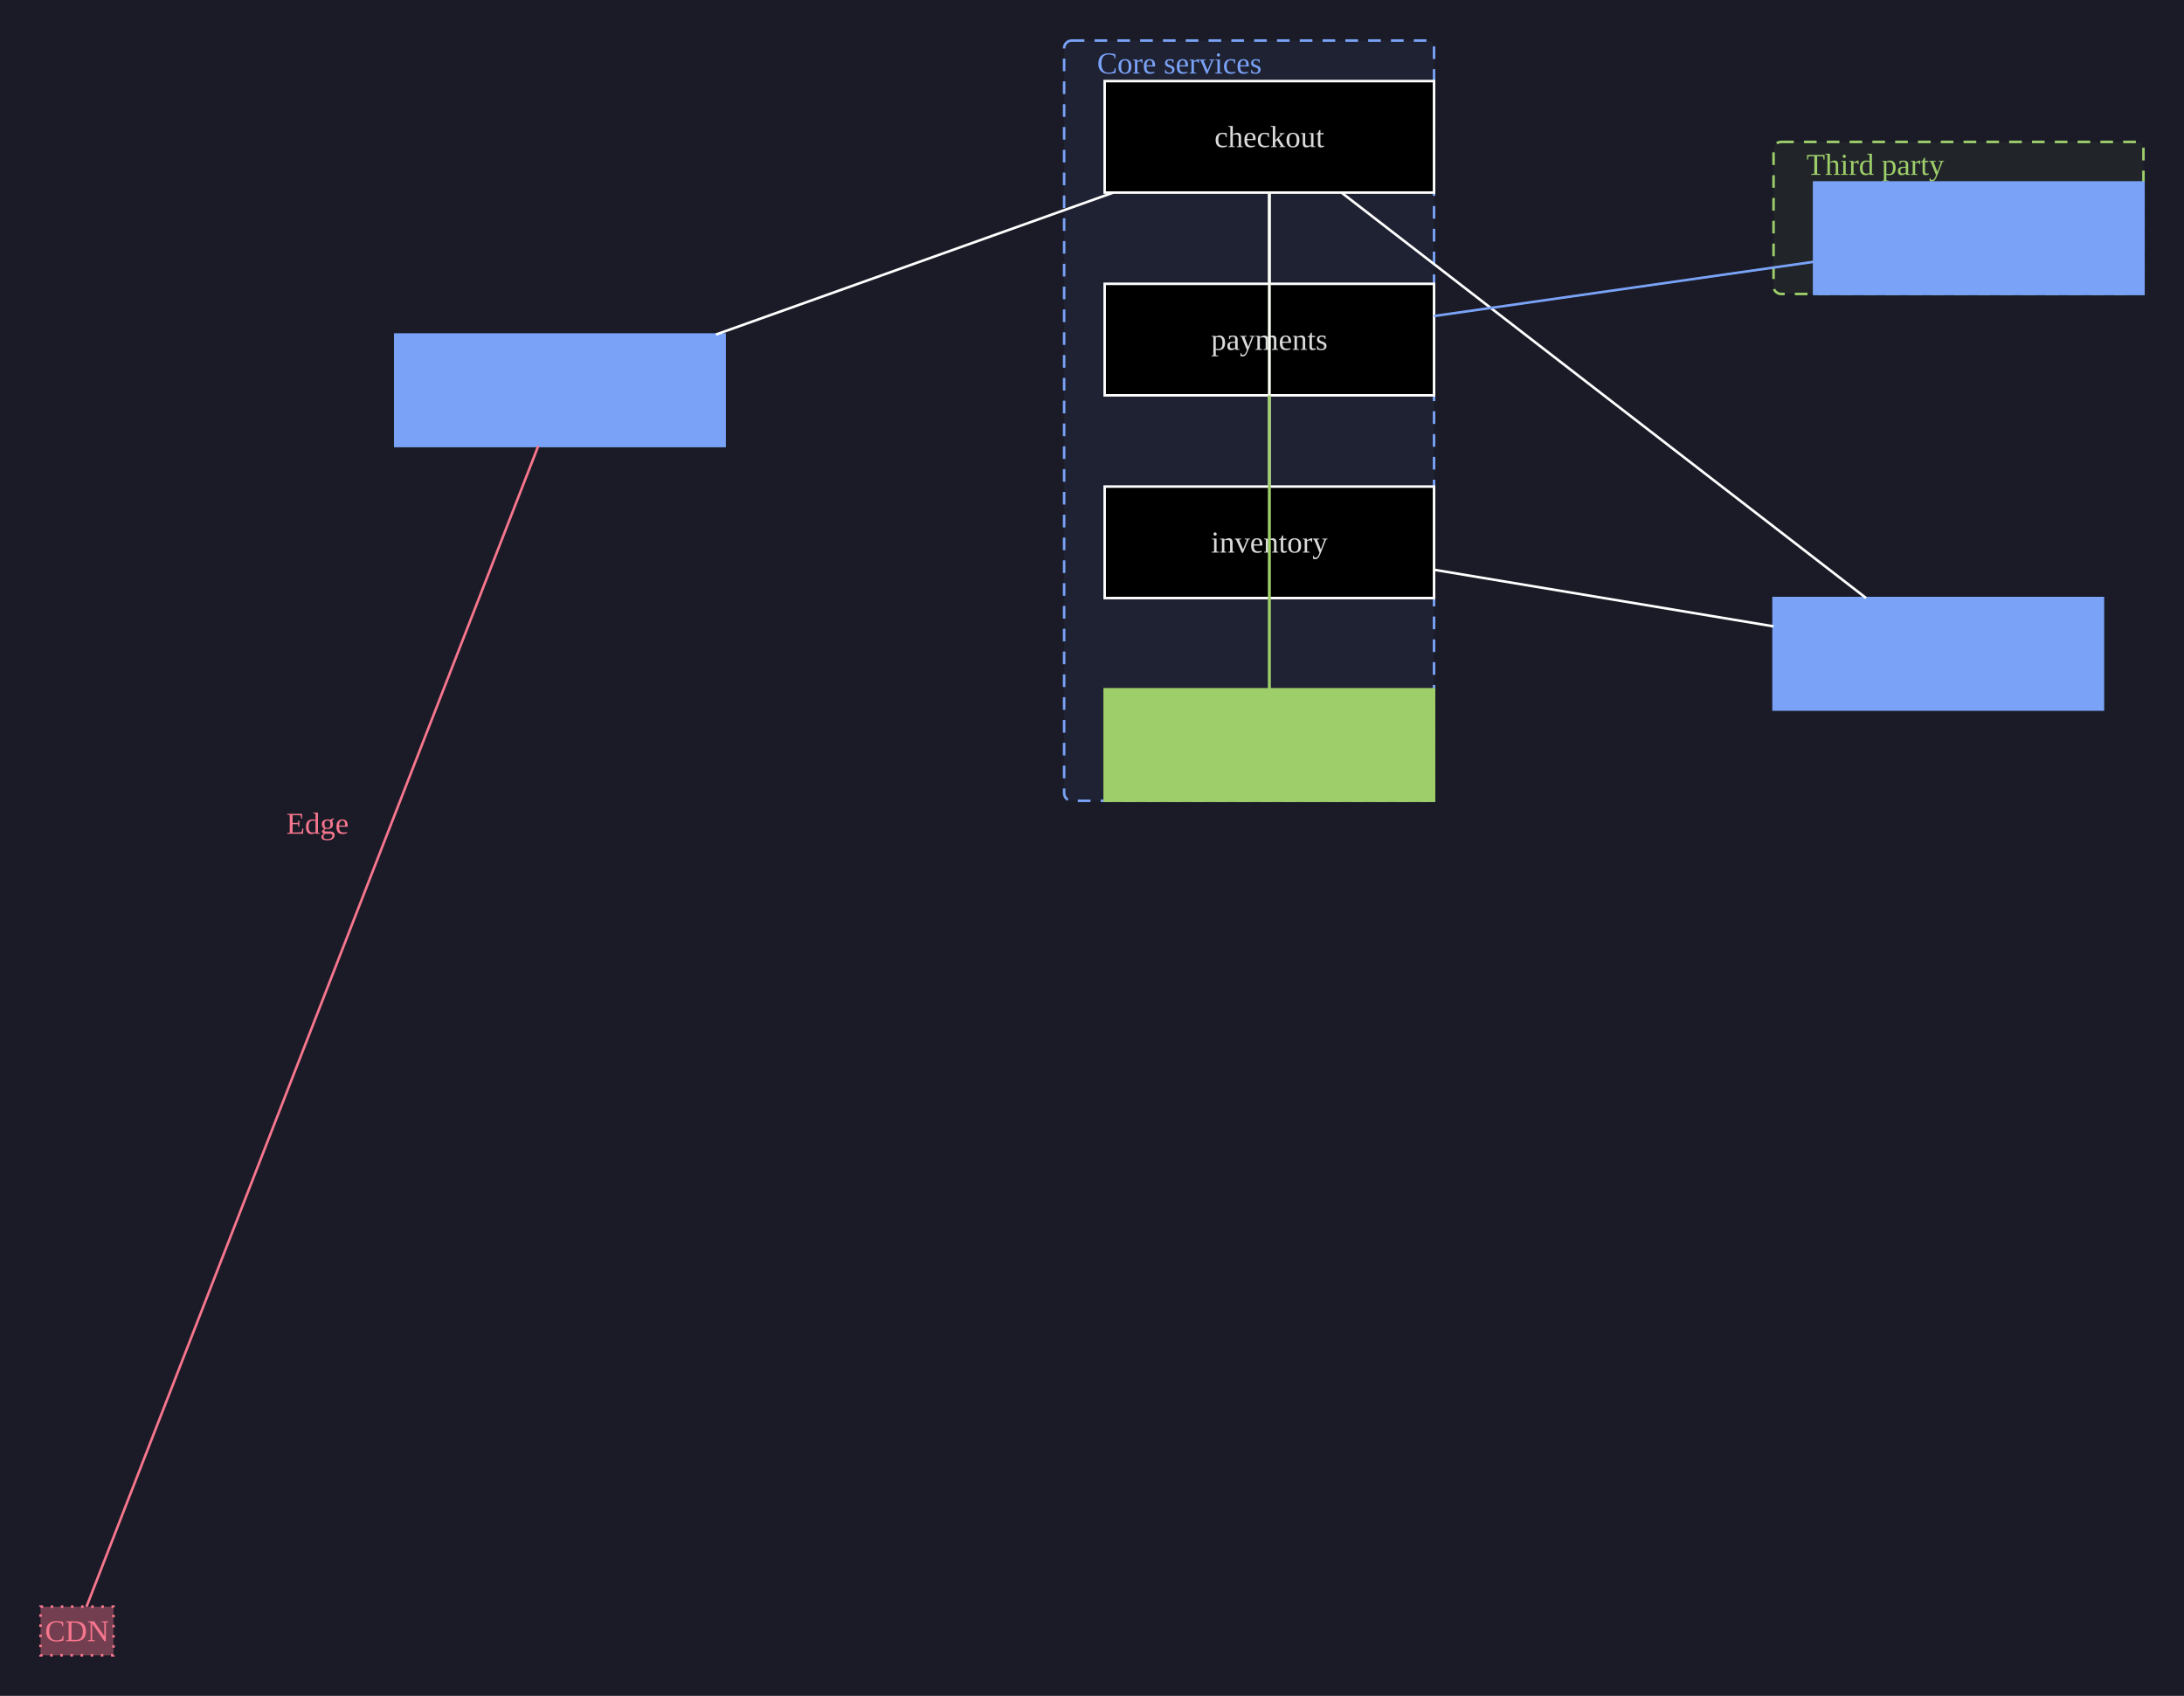
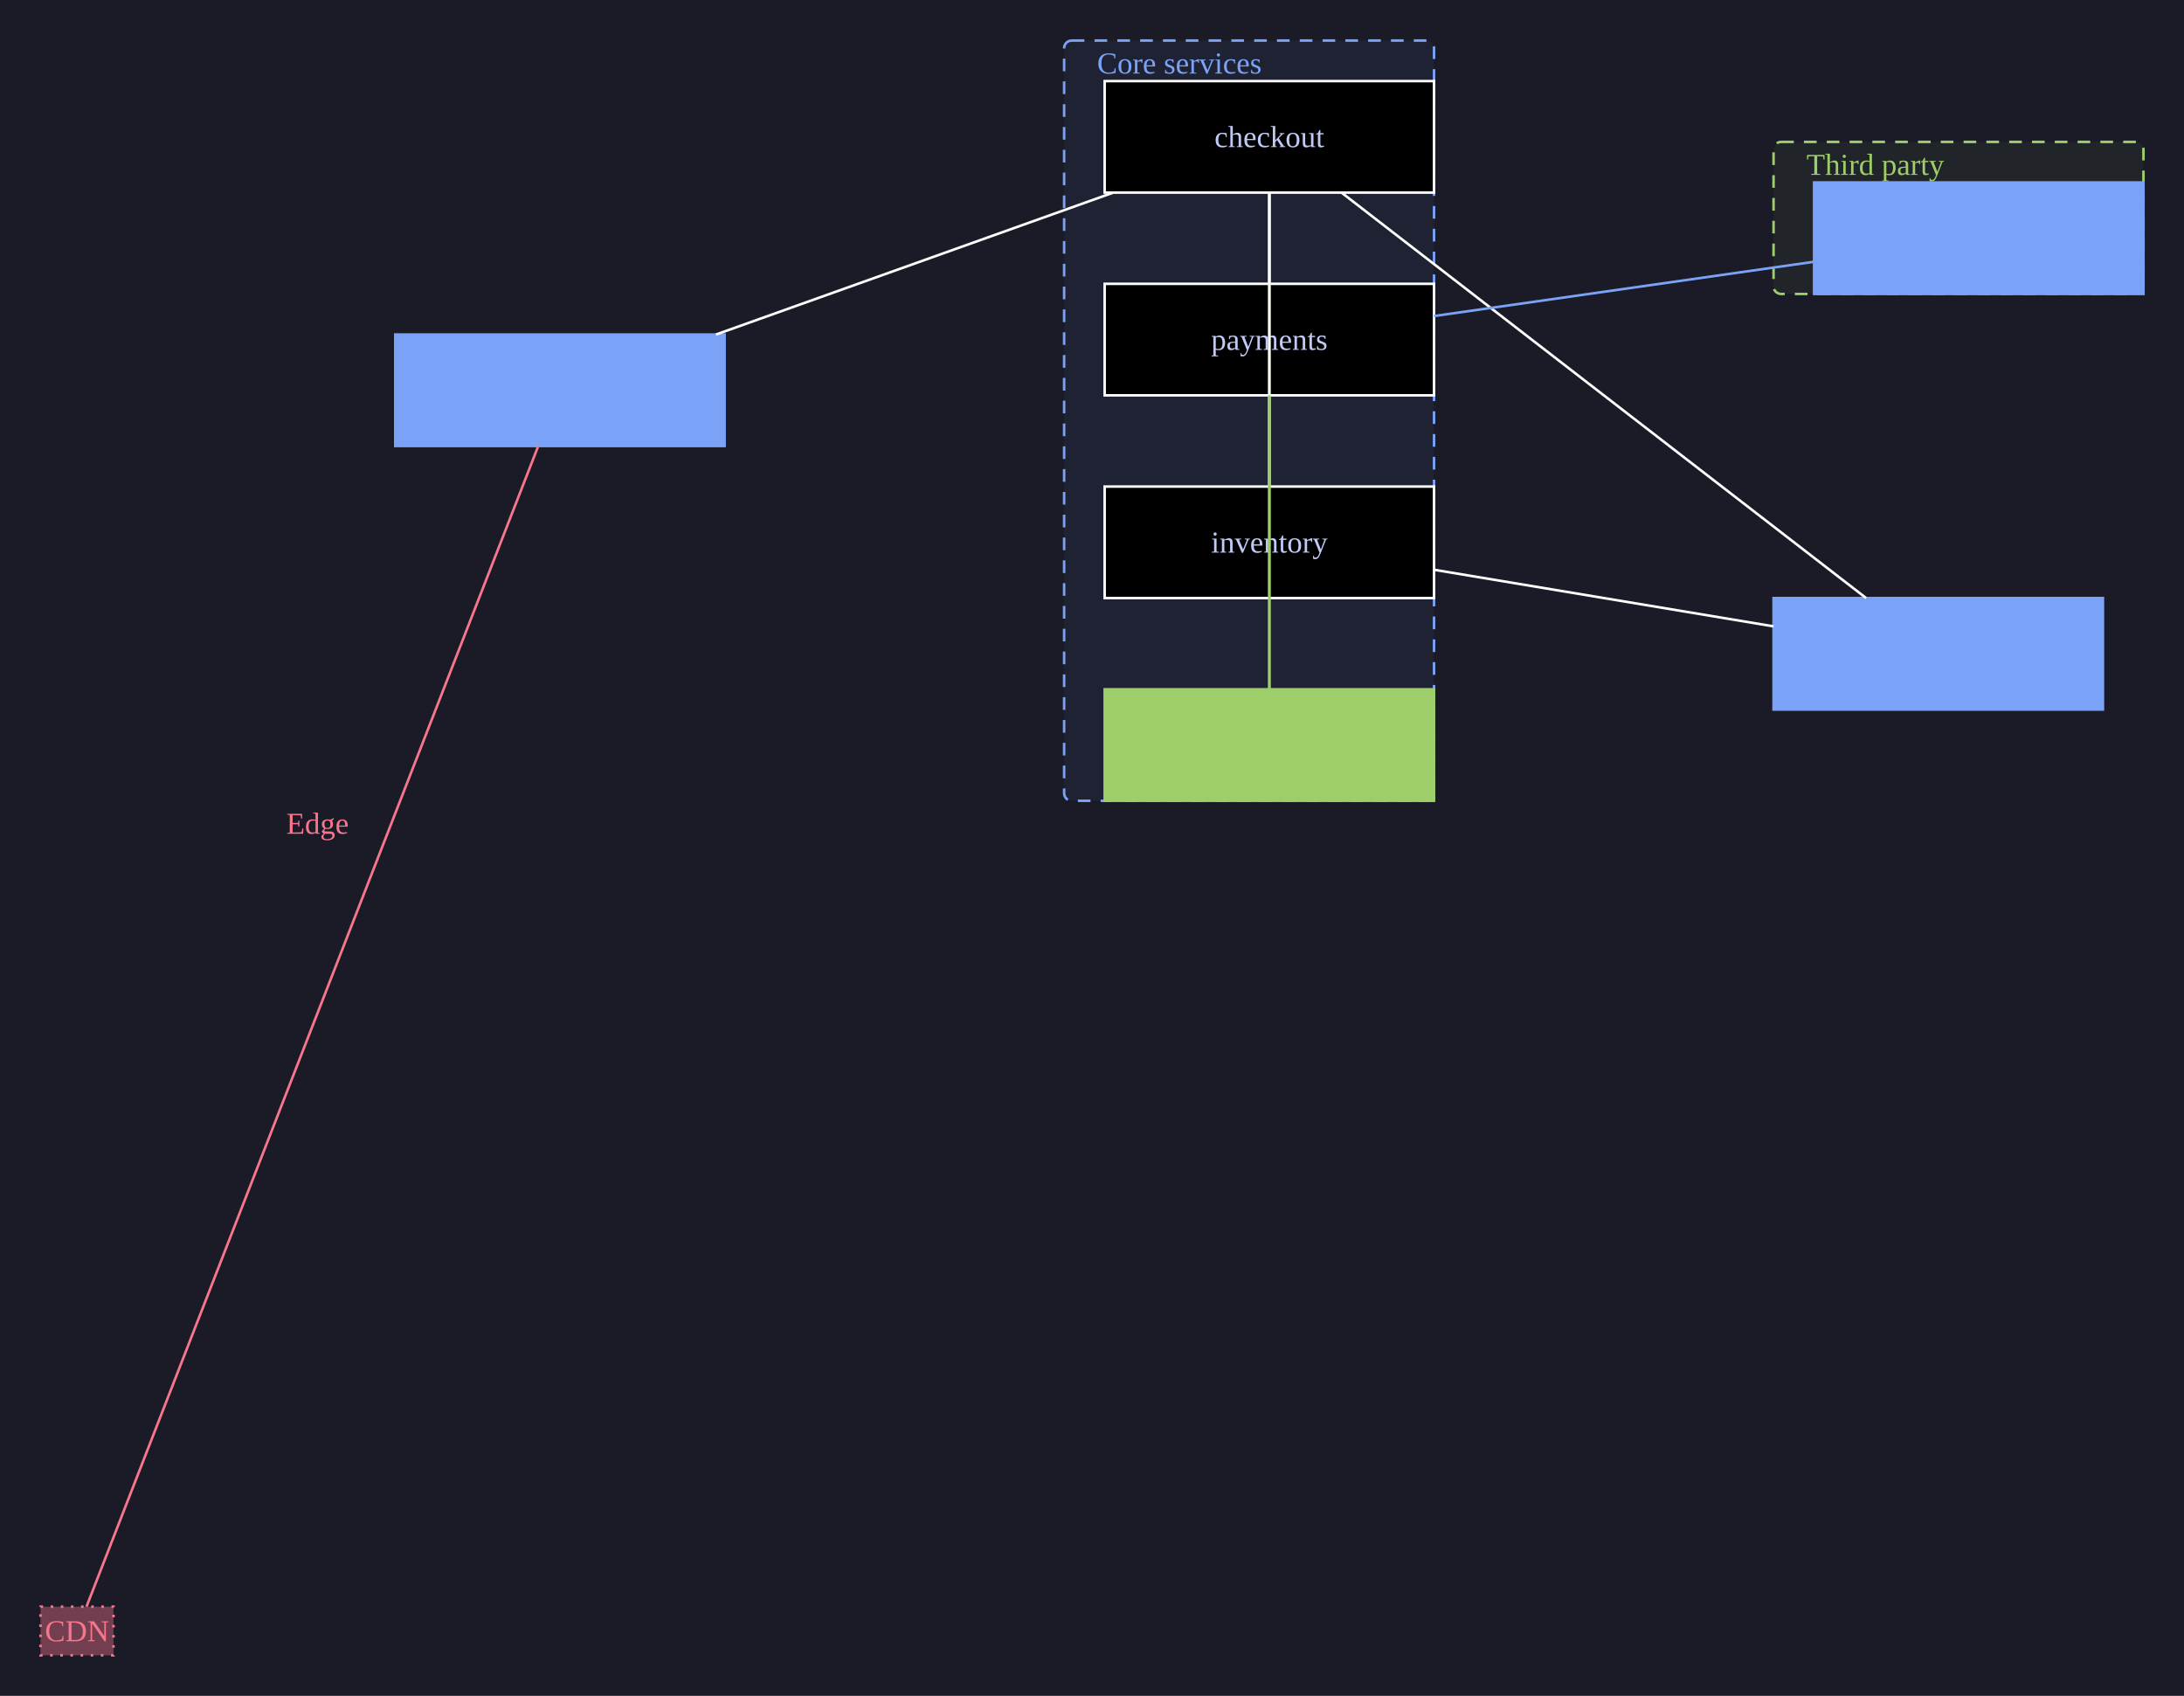
<svg xmlns="http://www.w3.org/2000/svg" viewBox="-100.00 4.00 862.00 669.20" width="862.00" height="669.20">
  <rect x="-100.00" y="4.00" width="862.00" height="669.20" fill="#1a1b26" />
  <g id="group-edge" data-element-id="edge" data-kind="group">
    <rect x="0.00" y="320.00" width="0.00" height="337.20" rx="3.00" fill="#f7768e" fill-opacity="0.02" stroke="#f7768e" stroke-width="1.00" stroke-dasharray="1,3" />
    <text x="13.00" y="333.00" text-anchor="start" fill="#f7768e">
      <tspan x="13.00" dy="0">Edge</tspan>
    </text>
  </g>
  <g id="group-external" data-element-id="external" data-kind="group">
    <rect x="600.00" y="60.00" width="146.00" height="60.00" rx="3.00" fill="#9ece6a" fill-opacity="0.06" stroke="#9ece6a" stroke-width="1.00" stroke-dasharray="5,4" />
    <text x="613.00" y="73.00" text-anchor="start" fill="#9ece6a">
      <tspan x="613.00" dy="0">Third party</tspan>
    </text>
  </g>
  <g id="group-services" data-element-id="services" data-kind="group">
    <rect x="320.00" y="20.00" width="146.00" height="300.00" rx="3.00" fill="#7aa2f7" fill-opacity="0.06" stroke="#7aa2f7" stroke-width="1.00" stroke-dasharray="5,4" />
    <text x="333.00" y="33.00" text-anchor="start" fill="#7aa2f7">
      <tspan x="333.00" dy="0">Core services</tspan>
    </text>
  </g>
  <g id="node-cdn" data-element-id="cdn" data-kind="node">
    <rect x="-84.00" y="638.00" width="28.80" height="19.20" rx="0.00" fill="#f7768e" fill-opacity="0.40" stroke="#f7768e" stroke-dasharray="1,3" />
    <text x="-69.60" y="647.60" text-anchor="middle" dominant-baseline="central" fill="#f7768e">
      <tspan x="-69.60" dy="0">CDN</tspan>
    </text>
  </g>
  <g id="node-checkout" data-element-id="checkout" data-kind="node">
-     <rect x="336.00" y="36.00" width="130.00" height="44.00" rx="0.00" fill="#000000" stroke="#ffffff" />
-     <text x="401.00" y="58.00" text-anchor="middle" dominant-baseline="central" fill="#dadada">
+     <rect x="336.00" y="36.00" width="130.00" height="44.00" rx="0.00" fill="#000000" stroke="#FFFFFF" />
+     <text x="401.00" y="58.00" text-anchor="middle" dominant-baseline="central" fill="#c0caf5">
      <tspan x="401.00" dy="0">checkout</tspan>
    </text>
  </g>
  <g id="node-fraud" data-element-id="fraud" data-kind="node">
    <rect x="336.00" y="276.00" width="130.00" height="44.00" rx="0.00" fill="#9ece6a" stroke="#9ece6a" />
    <text x="401.00" y="298.00" text-anchor="middle" dominant-baseline="central" fill="#9ece6a">
      <tspan x="401.00" dy="0">fraud check</tspan>
    </text>
  </g>
  <g id="node-gateway" data-element-id="gateway" data-kind="node">
    <rect x="56.00" y="136.00" width="130.00" height="44.00" rx="0.00" fill="#7aa2f7" stroke="#7aa2f7" />
    <text x="121.00" y="158.00" text-anchor="middle" dominant-baseline="central" fill="#7aa2f7">
      <tspan x="121.00" dy="0">API gateway</tspan>
    </text>
  </g>
  <g id="node-inventory" data-element-id="inventory" data-kind="node">
-     <rect x="336.00" y="196.00" width="130.00" height="44.00" rx="0.00" fill="#000000" stroke="#ffffff" />
-     <text x="401.00" y="218.00" text-anchor="middle" dominant-baseline="central" fill="#dadada">
+     <rect x="336.00" y="196.00" width="130.00" height="44.00" rx="0.00" fill="#000000" stroke="#FFFFFF" />
+     <text x="401.00" y="218.00" text-anchor="middle" dominant-baseline="central" fill="#c0caf5">
      <tspan x="401.00" dy="0">inventory</tspan>
    </text>
  </g>
  <g id="node-orders" data-element-id="orders" data-kind="node">
    <rect x="600.00" y="240.00" width="130.00" height="44.00" rx="0.00" fill="#7aa2f7" stroke="#7aa2f7" />
    <text x="665.00" y="262.00" text-anchor="middle" dominant-baseline="central" fill="#7aa2f7">
      <tspan x="665.00" dy="0">orders (postgres)</tspan>
    </text>
  </g>
  <g id="node-payments" data-element-id="payments" data-kind="node">
-     <rect x="336.00" y="116.00" width="130.00" height="44.00" rx="0.00" fill="#000000" stroke="#ffffff" />
-     <text x="401.00" y="138.00" text-anchor="middle" dominant-baseline="central" fill="#dadada">
+     <rect x="336.00" y="116.00" width="130.00" height="44.00" rx="0.00" fill="#000000" stroke="#FFFFFF" />
+     <text x="401.00" y="138.00" text-anchor="middle" dominant-baseline="central" fill="#c0caf5">
      <tspan x="401.00" dy="0">payments</tspan>
    </text>
  </g>
  <g id="node-stripe" data-element-id="stripe" data-kind="node">
    <rect x="616.00" y="76.00" width="130.00" height="44.00" rx="0.00" fill="#7aa2f7" stroke="#7aa2f7" />
    <text x="681.00" y="98.00" text-anchor="middle" dominant-baseline="central" fill="#7aa2f7">
      <tspan x="681.00" dy="0">Stripe</tspan>
    </text>
  </g>
  <g id="edge-cdn__gateway" data-element-id="cdn__gateway" data-kind="edge">
    <path d="M -65.86,638.00 L 112.44,180.00" fill="none" stroke="transparent" stroke-width="12" style="pointer-events: stroke" />
    <path d="M -65.86,638.00 L 112.44,180.00" fill="none" stroke="#f7768e" stroke-width="1" />
  </g>
  <g id="edge-checkout__fraud" data-element-id="checkout__fraud" data-kind="edge">
    <path d="M 401.00,80.00 L 401.00,276.00" fill="none" stroke="transparent" stroke-width="12" style="pointer-events: stroke" />
    <path d="M 401.00,80.00 L 401.00,276.00" fill="none" stroke="#9ece6a" stroke-width="1" />
  </g>
  <g id="edge-checkout__inventory" data-element-id="checkout__inventory" data-kind="edge">
    <path d="M 401.00,80.00 L 401.00,196.00" fill="none" stroke="transparent" stroke-width="12" style="pointer-events: stroke" />
-     <path d="M 401.00,80.00 L 401.00,196.00" fill="none" stroke="#ffffff" stroke-width="1" />
+     <path d="M 401.00,80.00 L 401.00,196.00" fill="none" stroke="#FFFFFF" stroke-width="1" />
  </g>
  <g id="edge-checkout__orders" data-element-id="checkout__orders" data-kind="edge">
    <path d="M 429.47,80.00 L 636.53,240.00" fill="none" stroke="transparent" stroke-width="12" style="pointer-events: stroke" />
-     <path d="M 429.47,80.00 L 636.53,240.00" fill="none" stroke="#ffffff" stroke-width="1" />
+     <path d="M 429.47,80.00 L 636.53,240.00" fill="none" stroke="#FFFFFF" stroke-width="1" />
  </g>
  <g id="edge-checkout__payments" data-element-id="checkout__payments" data-kind="edge">
    <path d="M 401.00,80.00 L 401.00,116.00" fill="none" stroke="transparent" stroke-width="12" style="pointer-events: stroke" />
-     <path d="M 401.00,80.00 L 401.00,116.00" fill="none" stroke="#ffffff" stroke-width="1" />
+     <path d="M 401.00,80.00 L 401.00,116.00" fill="none" stroke="#FFFFFF" stroke-width="1" />
  </g>
  <g id="edge-fraud__payments" data-element-id="fraud__payments" data-kind="edge">
    <path d="M 401.00,276.00 L 401.00,160.00" fill="none" stroke="transparent" stroke-width="12" style="pointer-events: stroke" />
    <path d="M 401.00,276.00 L 401.00,160.00" fill="none" stroke="#9ece6a" stroke-width="1" />
  </g>
  <g id="edge-gateway__checkout" data-element-id="gateway__checkout" data-kind="edge">
    <path d="M 182.60,136.00 L 339.40,80.00" fill="none" stroke="transparent" stroke-width="12" style="pointer-events: stroke" />
-     <path d="M 182.60,136.00 L 339.40,80.00" fill="none" stroke="#ffffff" stroke-width="1" />
+     <path d="M 182.60,136.00 L 339.40,80.00" fill="none" stroke="#FFFFFF" stroke-width="1" />
  </g>
  <g id="edge-inventory__orders" data-element-id="inventory__orders" data-kind="edge">
    <path d="M 466.00,228.83 L 600.00,251.17" fill="none" stroke="transparent" stroke-width="12" style="pointer-events: stroke" />
-     <path d="M 466.00,228.83 L 600.00,251.17" fill="none" stroke="#ffffff" stroke-width="1" />
+     <path d="M 466.00,228.83 L 600.00,251.17" fill="none" stroke="#FFFFFF" stroke-width="1" />
  </g>
  <g id="edge-payments__stripe" data-element-id="payments__stripe" data-kind="edge">
    <path d="M 466.00,128.71 L 616.00,107.29" fill="none" stroke="transparent" stroke-width="12" style="pointer-events: stroke" />
    <path d="M 466.00,128.71 L 616.00,107.29" fill="none" stroke="#7aa2f7" stroke-width="1" />
  </g>
</svg>
